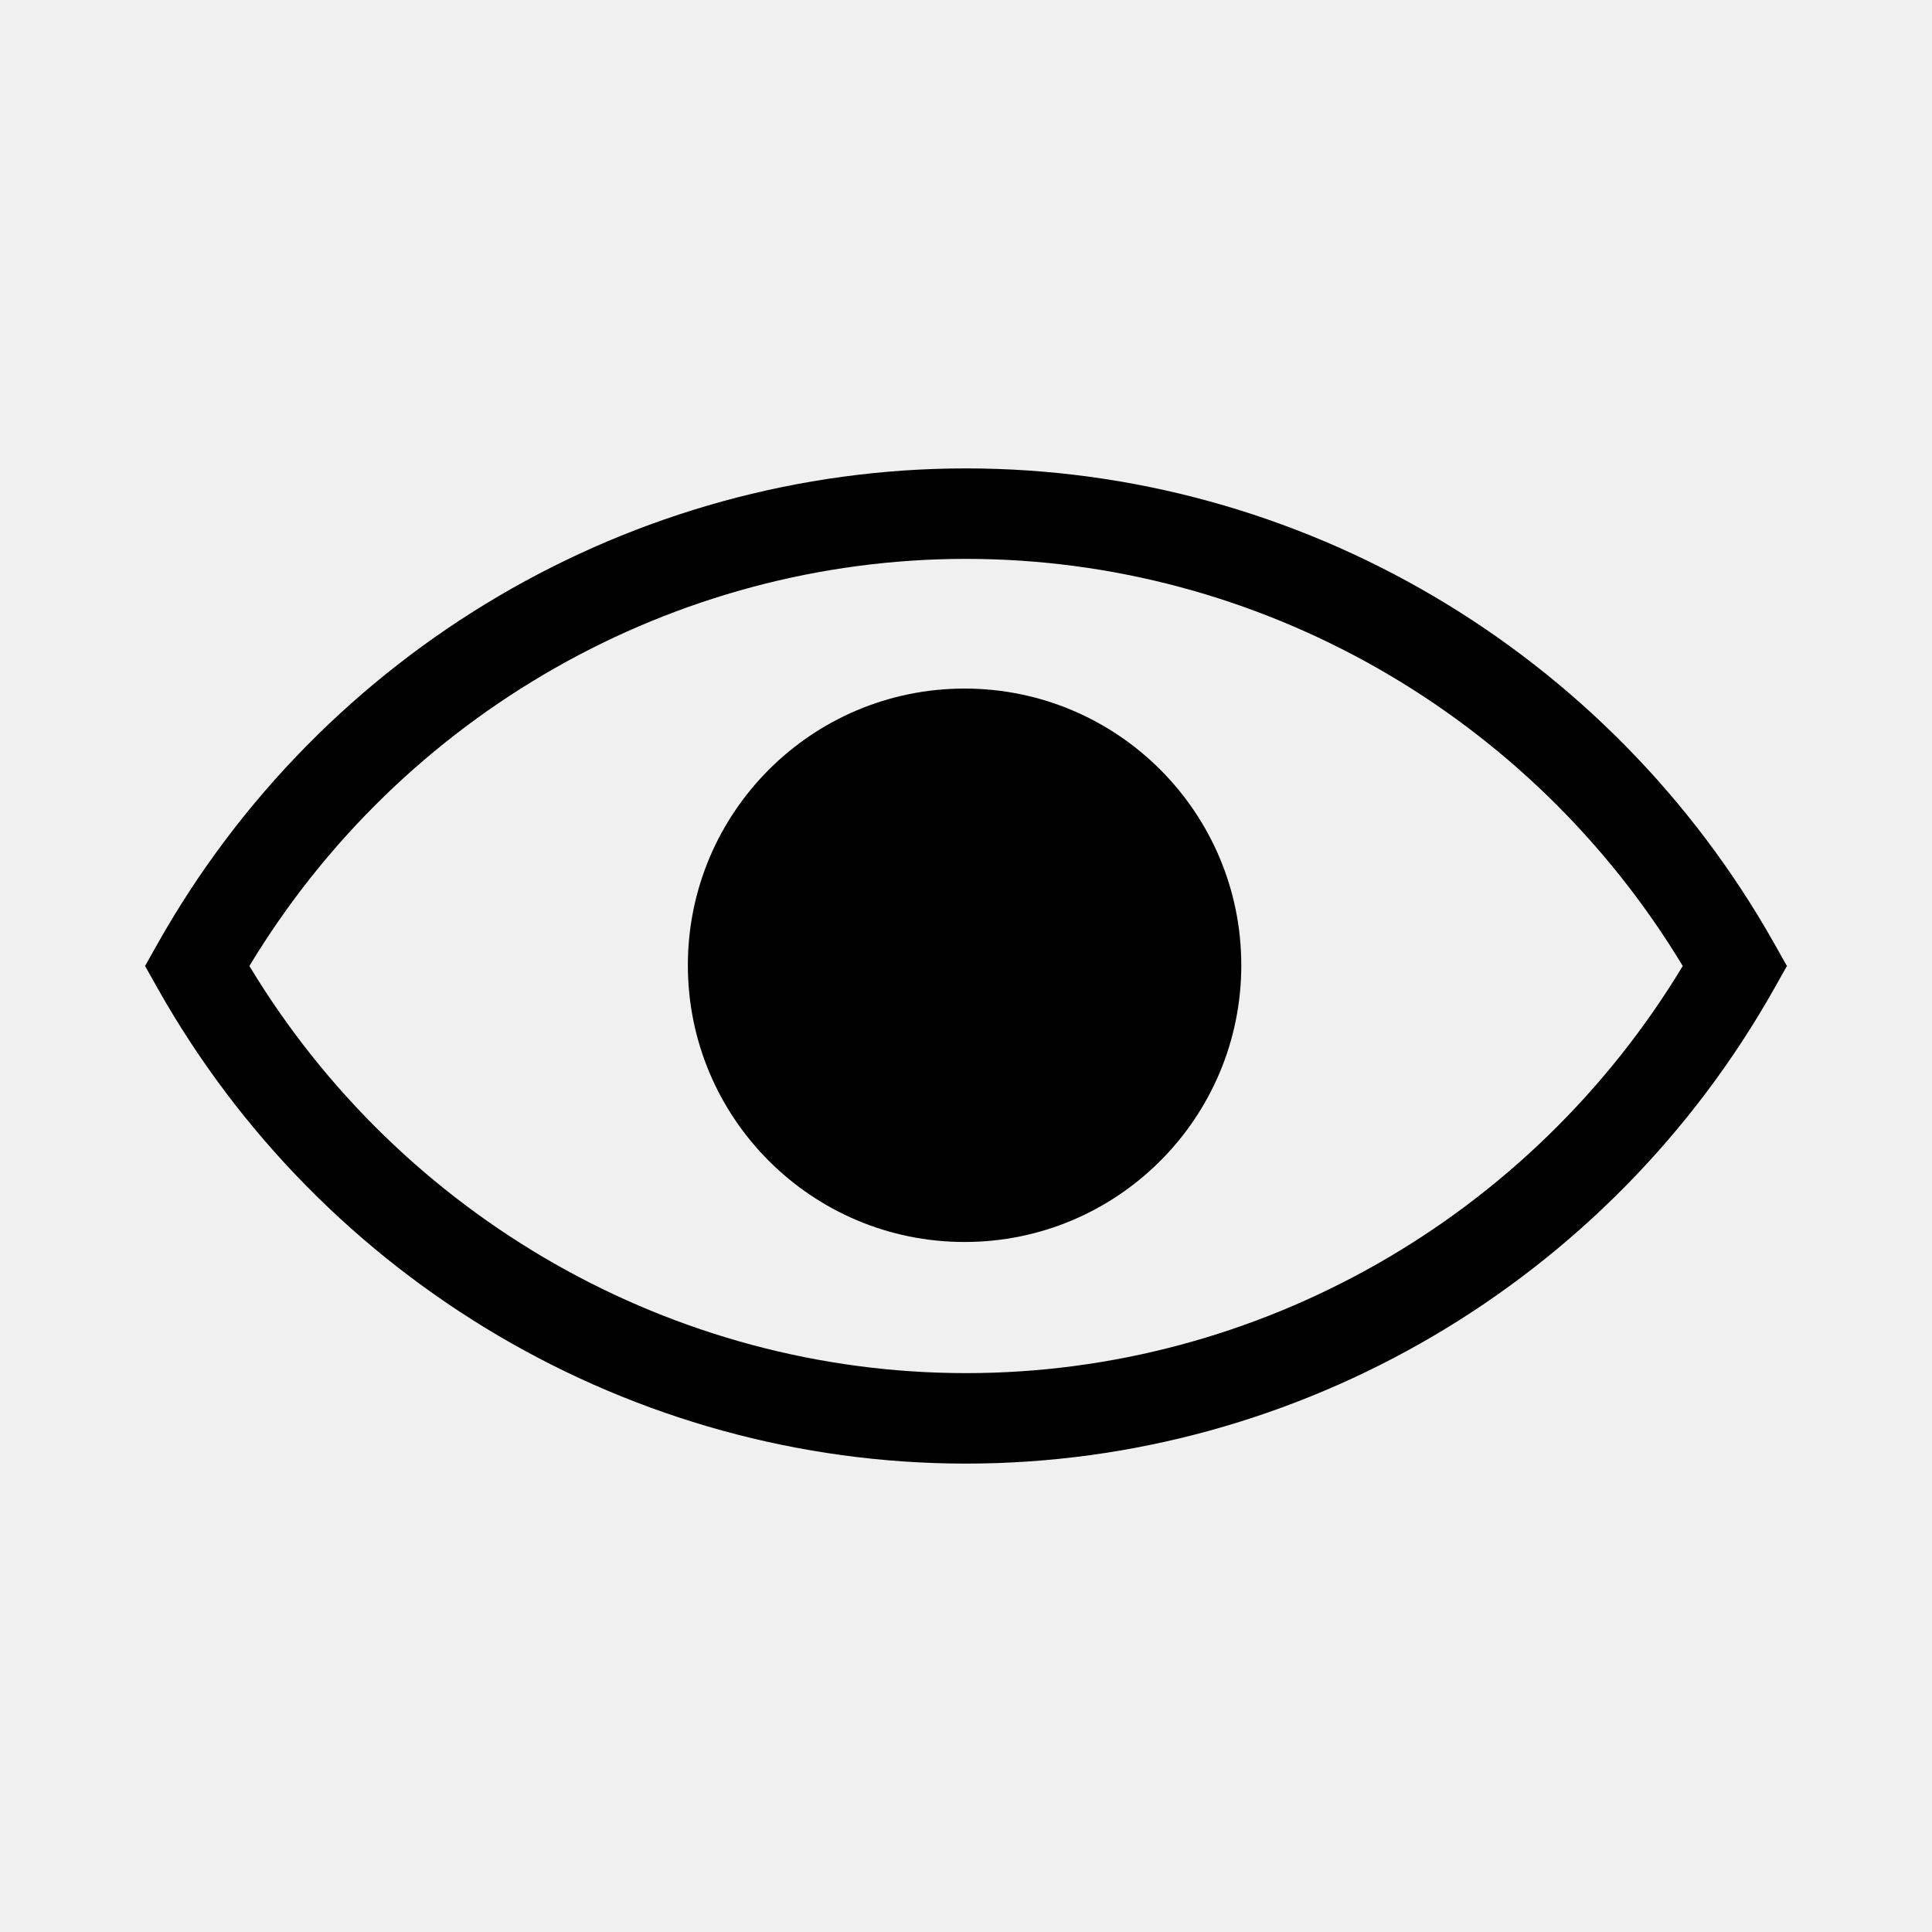
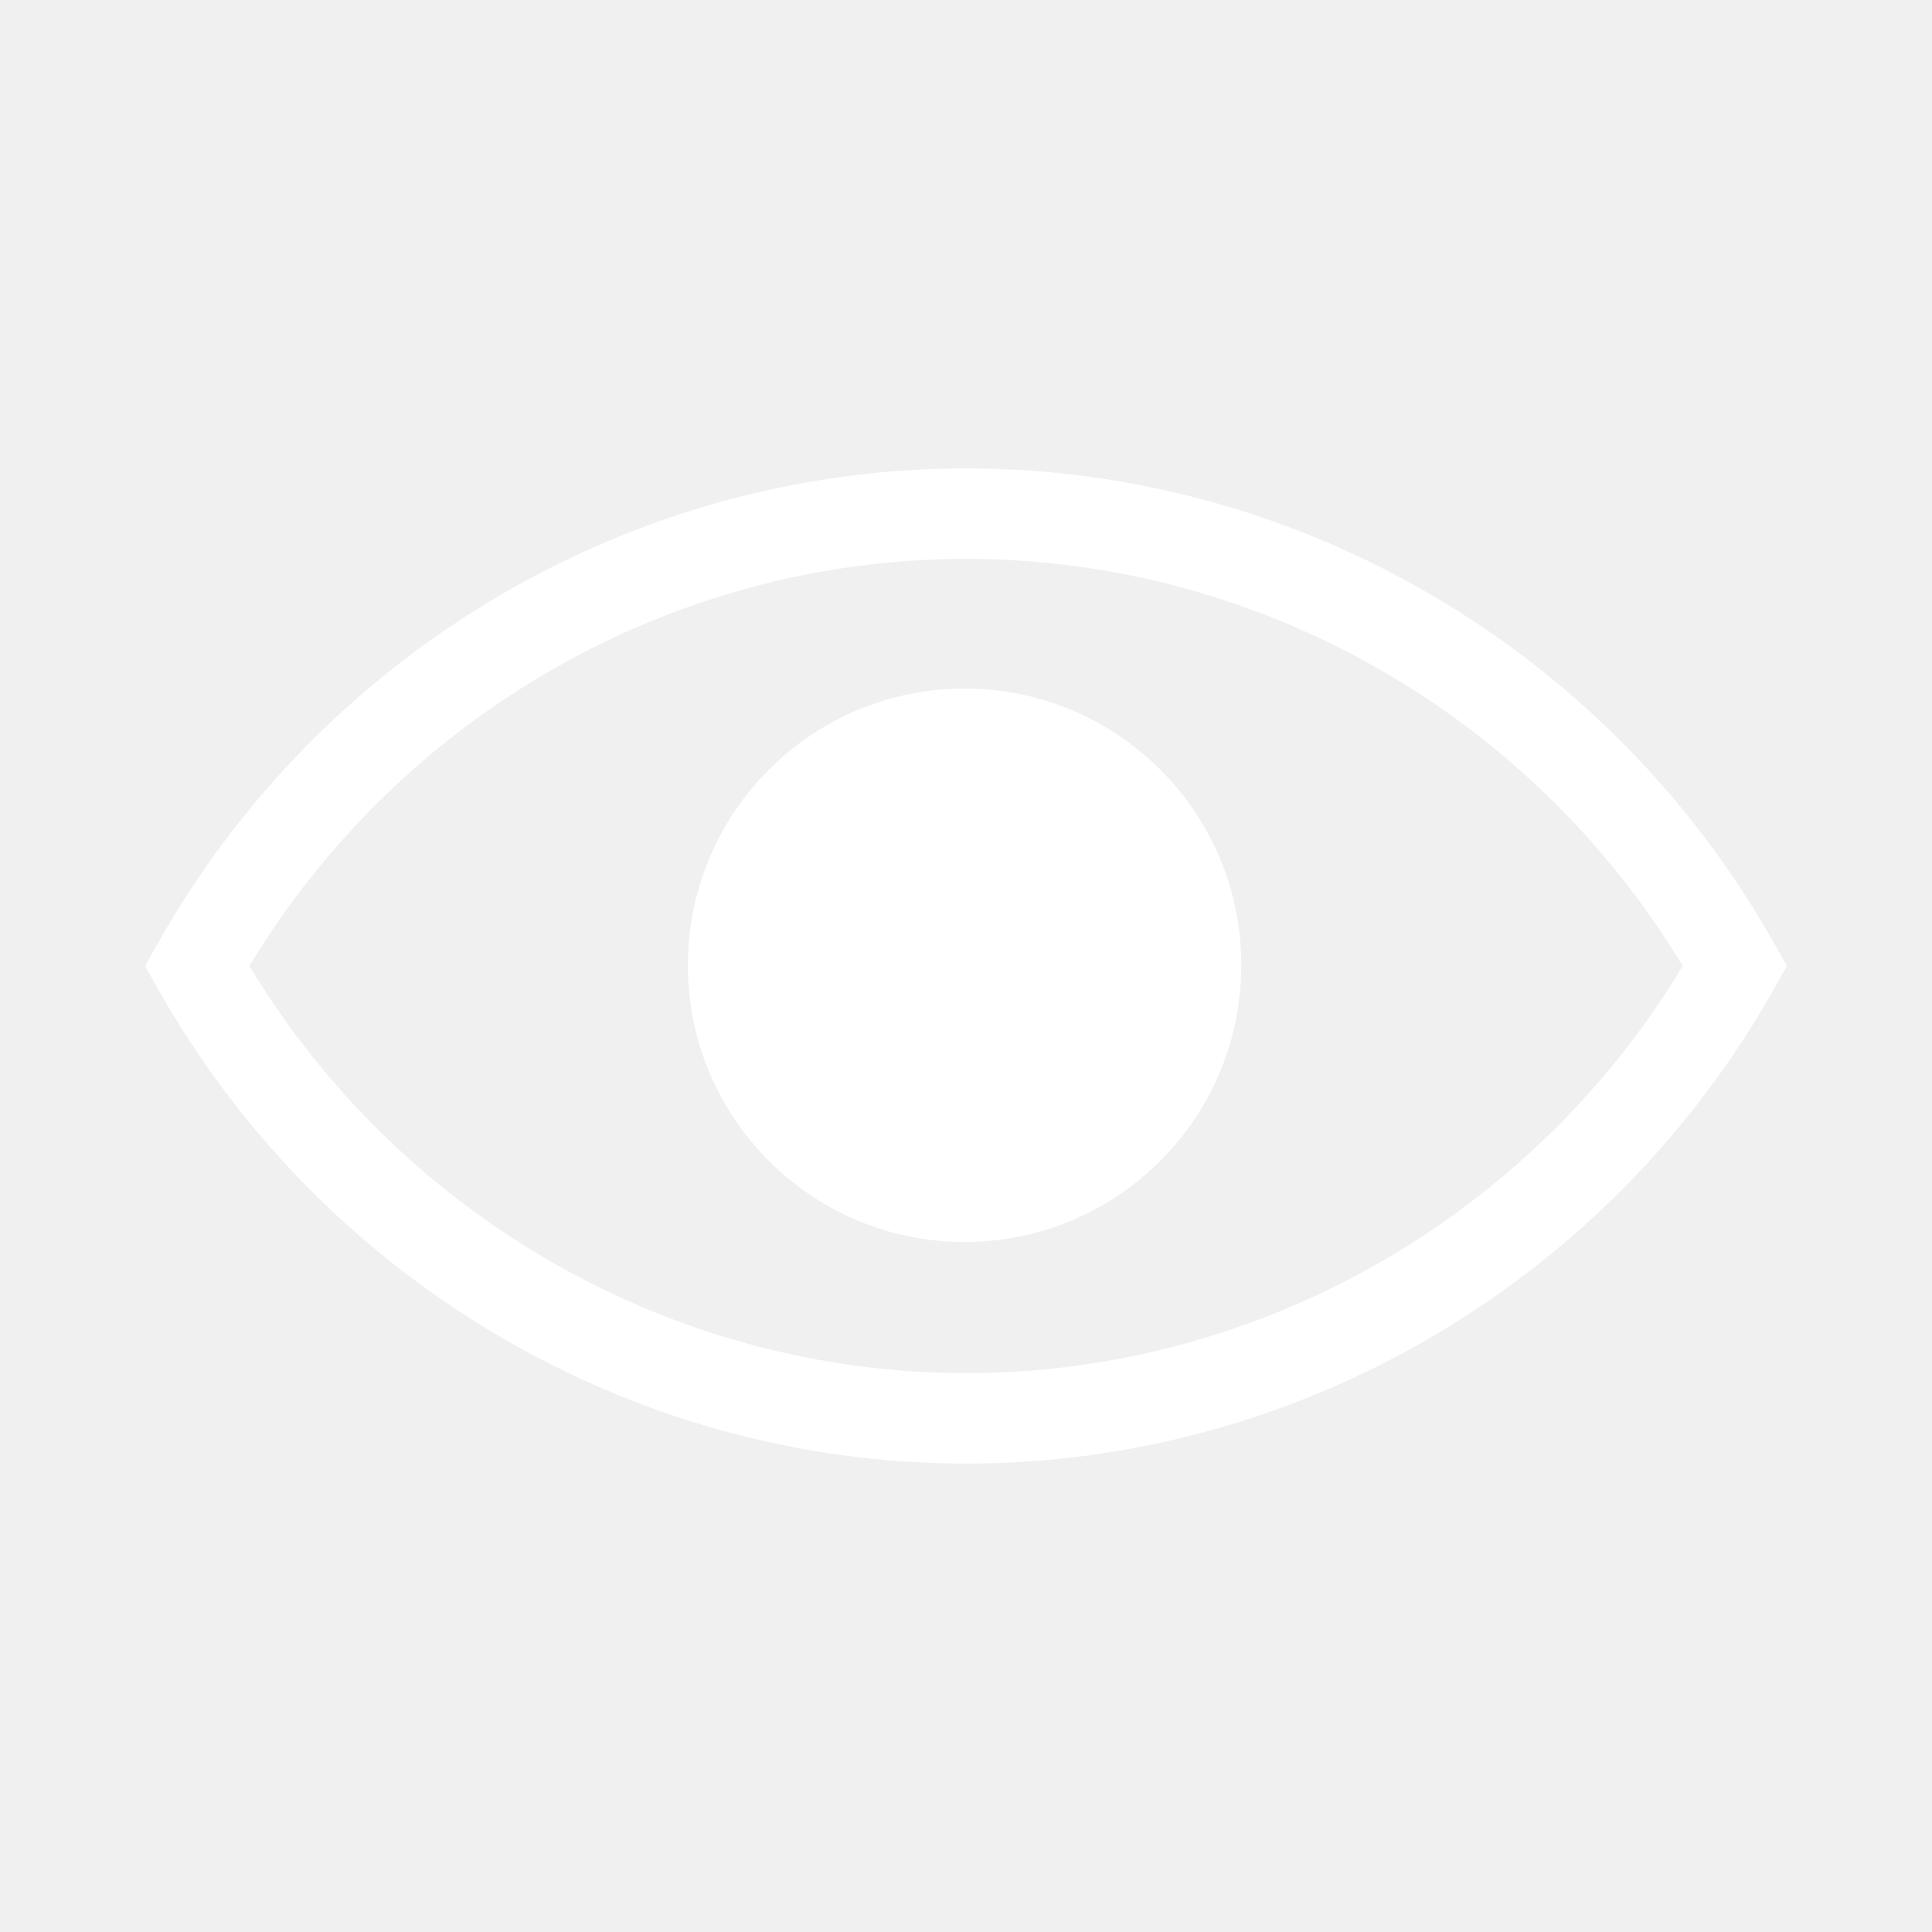
<svg xmlns="http://www.w3.org/2000/svg" t="1789827946103" class="icon" viewBox="0 0 1024 1024" version="1.1" p-id="3134" width="200" height="200">
-   <path d="M512.012 775.738c-176.824 0-341.013-96.552-428.502-251.966l-6.617-11.773 6.617-11.773C170.999 344.814 335.188 248.262 512.012 248.262c176.848 0 341.036 96.552 428.477 251.989l6.617 11.749-6.617 11.748c-87.44 155.462-251.629 251.99-428.477 251.99zM132.183 512c80.536 133.428 224.824 215.785 379.853 215.785 155.054 0 299.342-82.333 379.853-215.785-80.488-133.451-224.801-215.785-379.853-215.785-155.03 0-299.342 82.357-379.853 215.785z" fill="" p-id="3135" />
-   <path d="M364.583 511.615c0 81 65.664 146.662 146.662 146.662s146.662-65.664 146.662-146.662-65.664-146.662-146.662-146.662-146.662 65.664-146.662 146.662z" fill="" p-id="3136" />
+   <path d="M512.012 775.738c-176.824 0-341.013-96.552-428.502-251.966l-6.617-11.773 6.617-11.773C170.999 344.814 335.188 248.262 512.012 248.262c176.848 0 341.036 96.552 428.477 251.989l6.617 11.749-6.617 11.748c-87.44 155.462-251.629 251.99-428.477 251.99zM132.183 512c80.536 133.428 224.824 215.785 379.853 215.785 155.054 0 299.342-82.333 379.853-215.785-80.488-133.451-224.801-215.785-379.853-215.785-155.03 0-299.342 82.357-379.853 215.785z" fill="#fff" p-id="3135" />
+   <path d="M364.583 511.615c0 81 65.664 146.662 146.662 146.662s146.662-65.664 146.662-146.662-65.664-146.662-146.662-146.662-146.662 65.664-146.662 146.662z" fill="#fff" p-id="3136" />
</svg>
